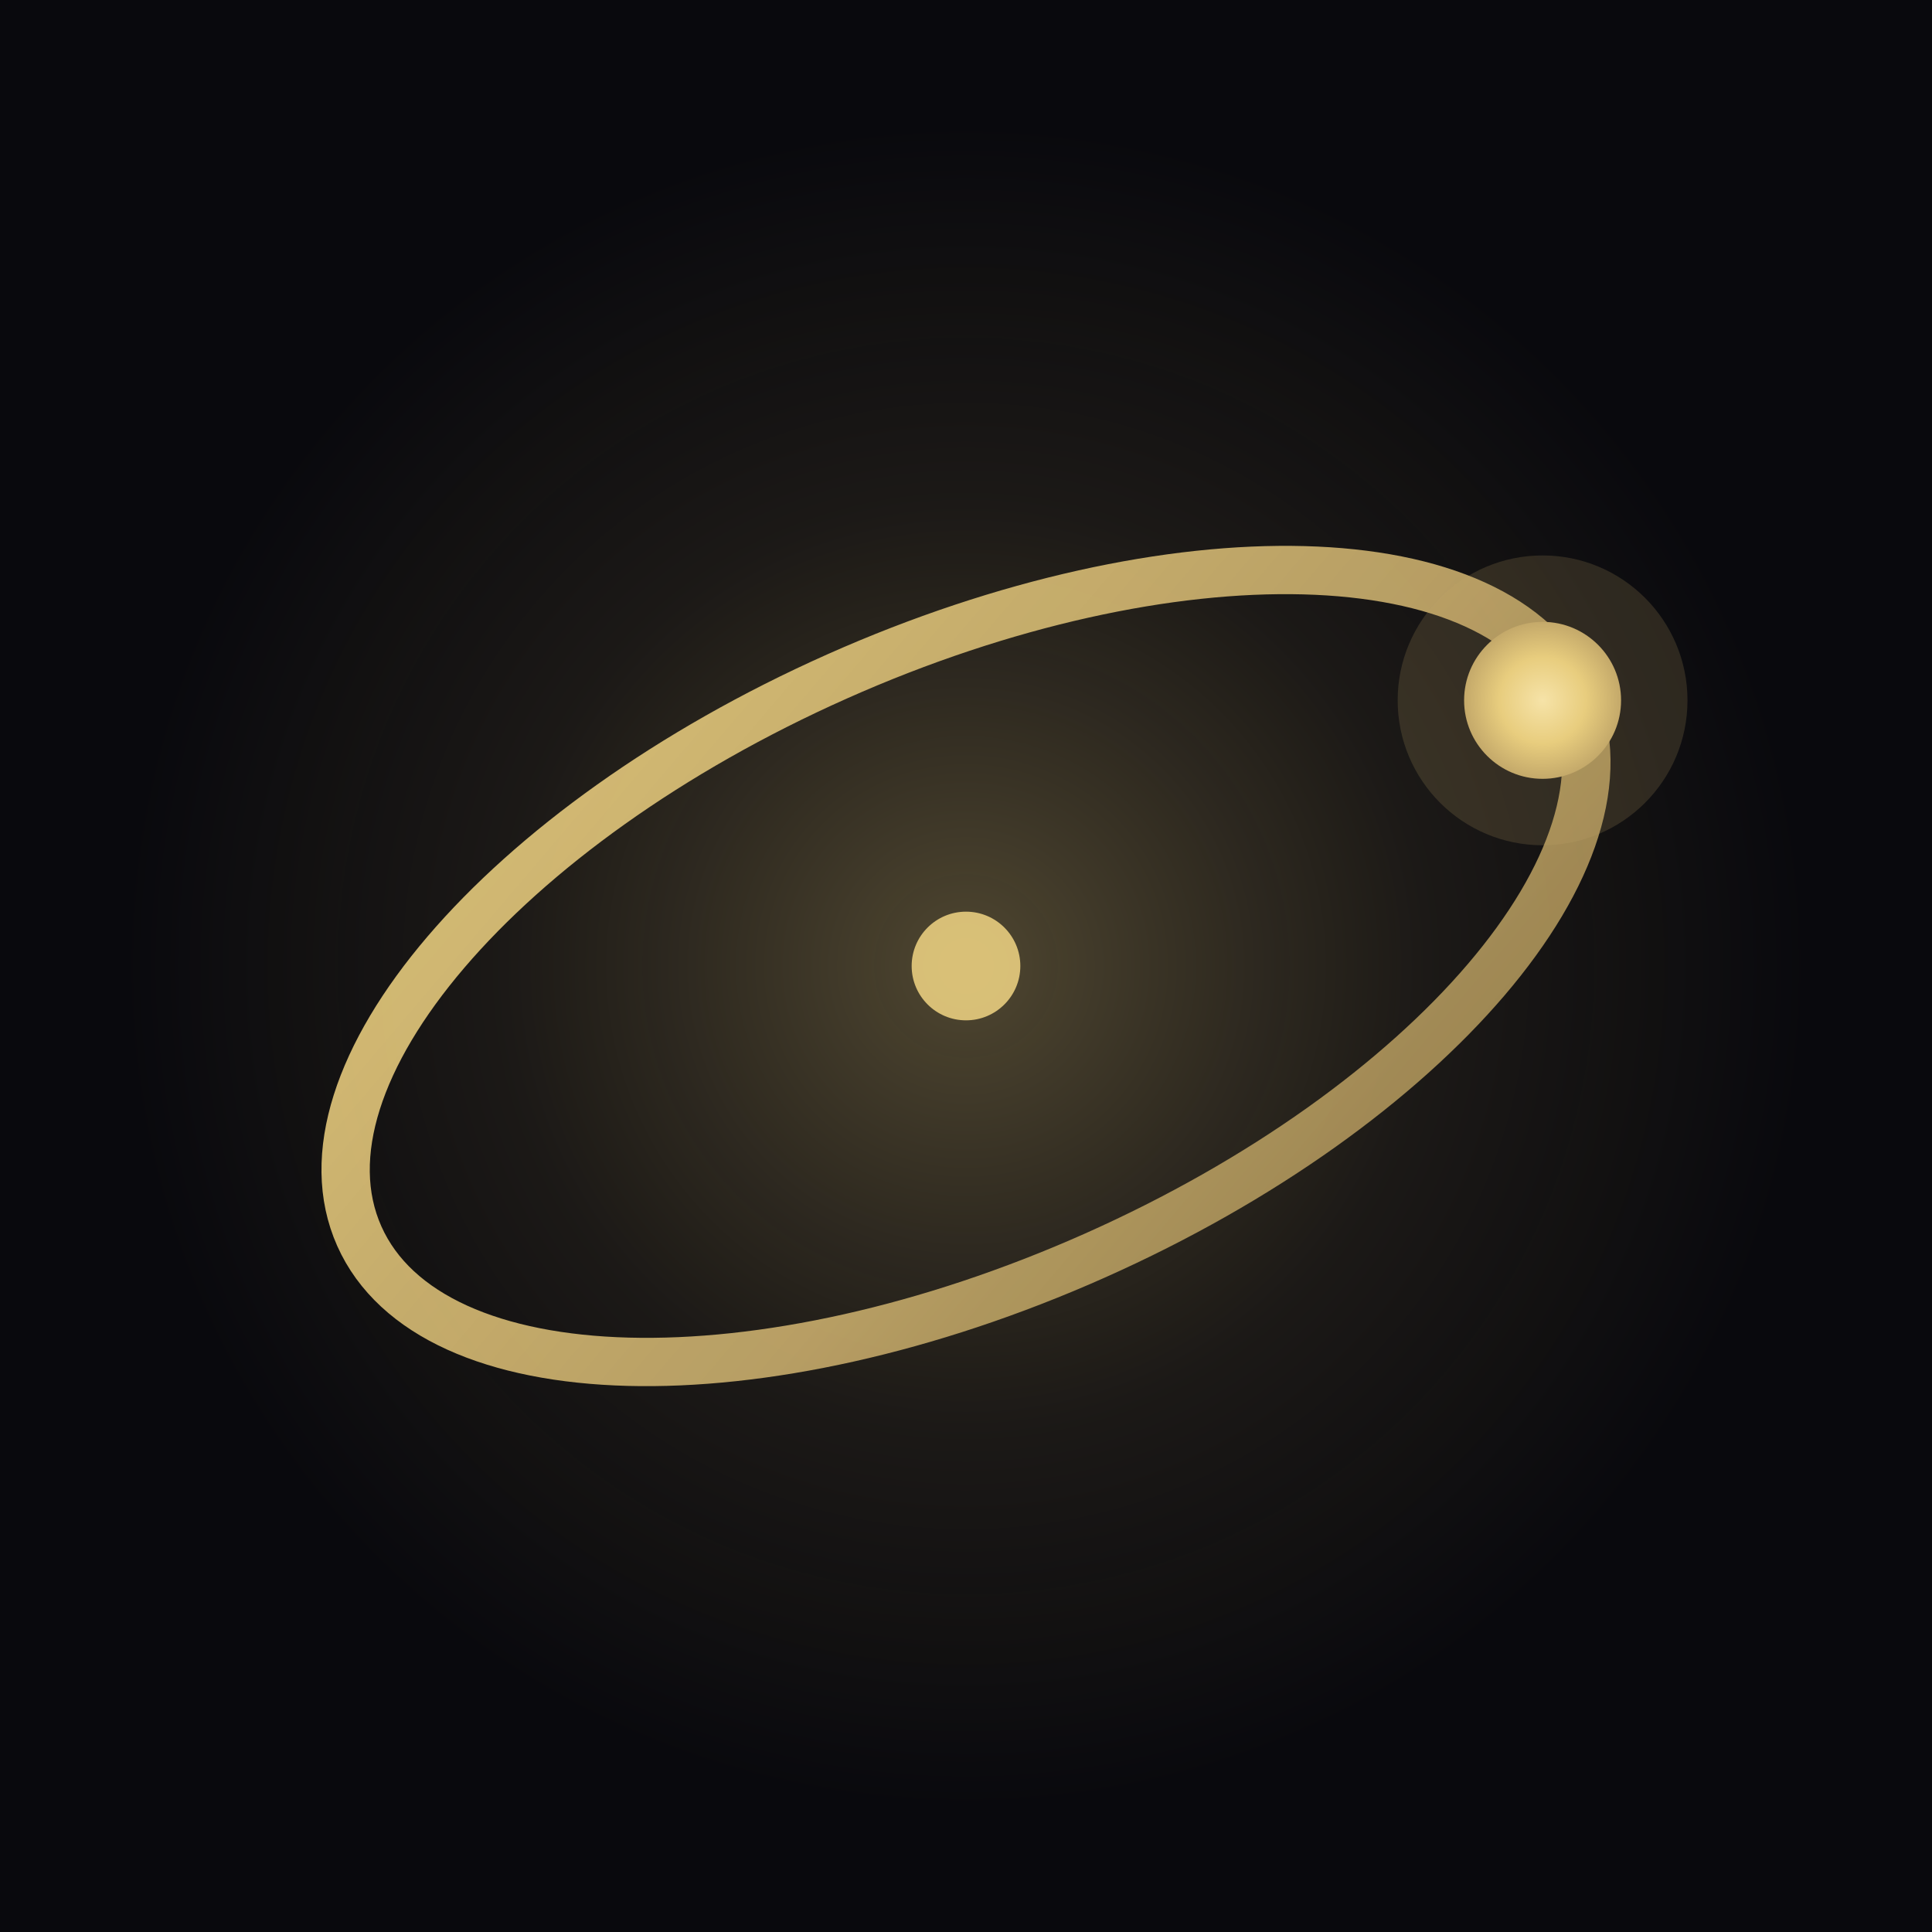
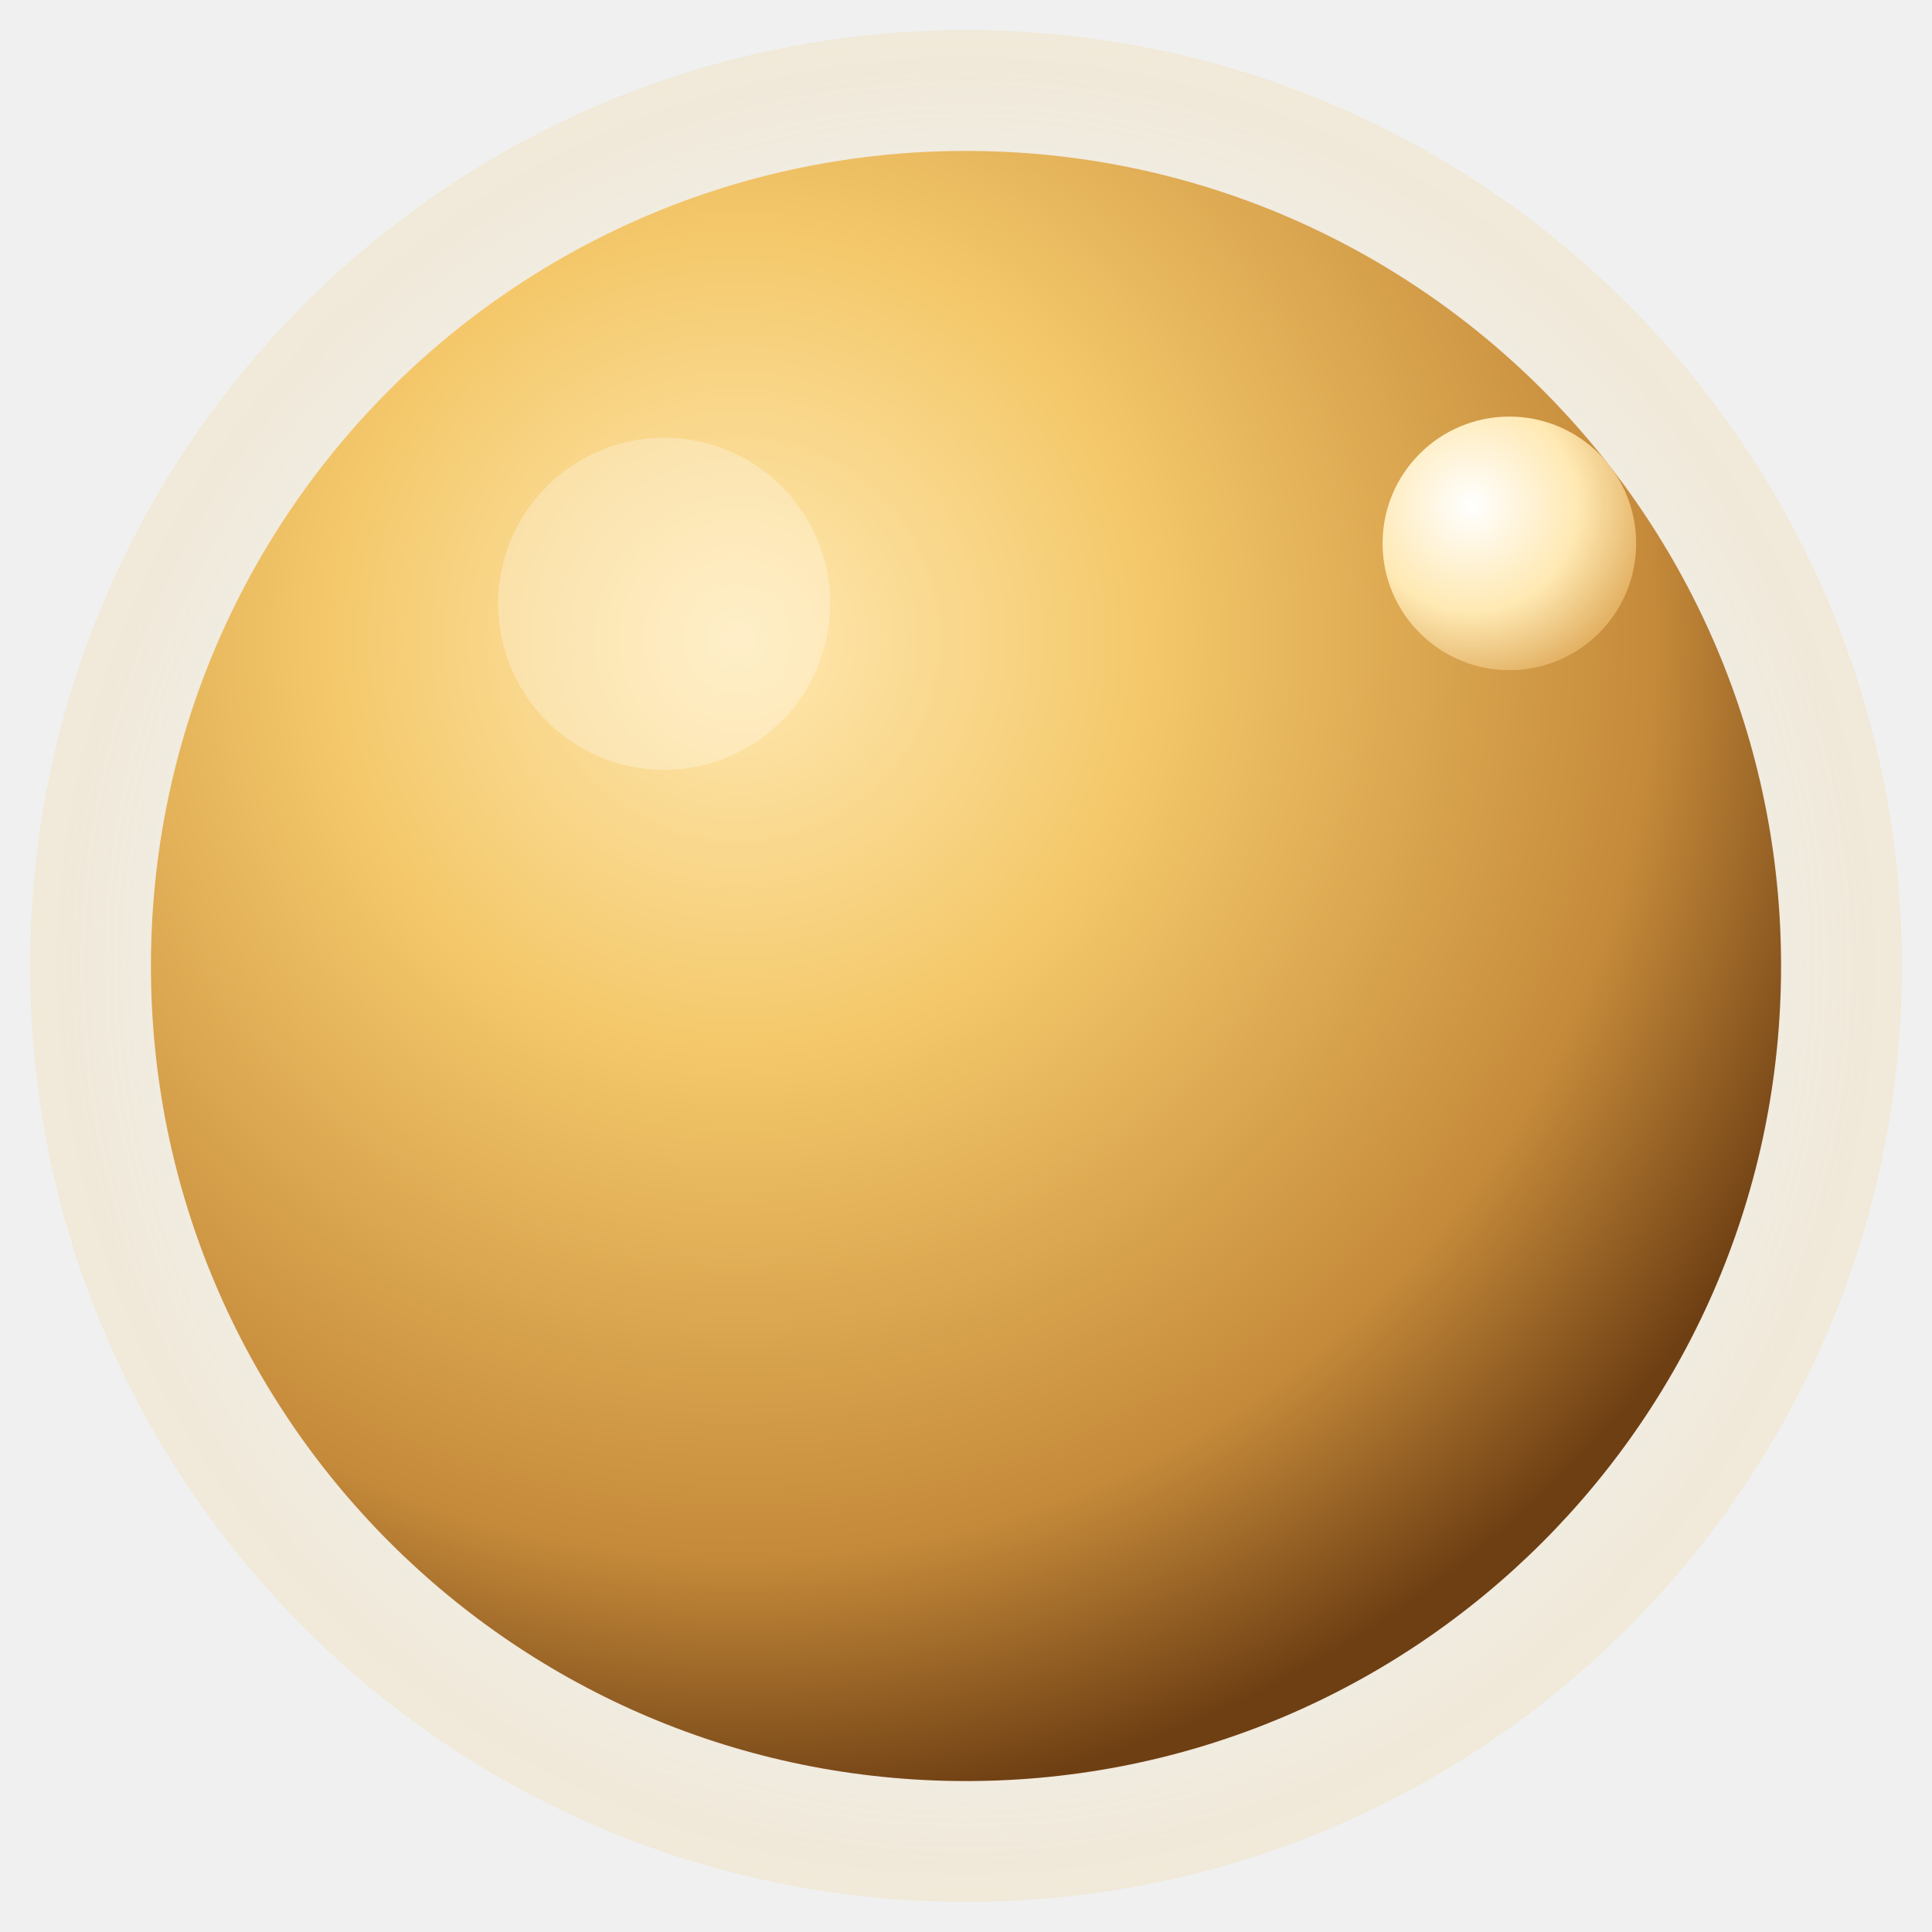
<svg xmlns="http://www.w3.org/2000/svg" viewBox="0 0 64 64">
  <defs>
-     <radialGradient id="aether-glow" cx="50%" cy="50%" r="50%">
-       <stop offset="0%" stop-color="#E8CD7E" stop-opacity="0.32" />
-       <stop offset="55%" stop-color="#C4A96A" stop-opacity="0.10" />
-       <stop offset="100%" stop-color="#C4A96A" stop-opacity="0" />
+     <radialGradient id="orb-body" cx="36%" cy="30%" r="72%">
+       <stop offset="0%" stop-color="#FFE9B3" />
+       <stop offset="35%" stop-color="#F4C86A" />
+       <stop offset="78%" stop-color="#C58A3A" />
+       <stop offset="100%" stop-color="#6E3F13" />
    </radialGradient>
-     <linearGradient id="aether-ring" x1="0%" y1="0%" x2="100%" y2="100%">
-       <stop offset="0%" stop-color="#E8CD7E" />
-       <stop offset="60%" stop-color="#C4A96A" />
-       <stop offset="100%" stop-color="#9E8650" />
-     </linearGradient>
-     <radialGradient id="aether-particle" cx="50%" cy="50%" r="50%">
-       <stop offset="0%" stop-color="#F6E3A8" />
-       <stop offset="55%" stop-color="#E8CD7E" />
-       <stop offset="100%" stop-color="#C4A96A" />
+     <radialGradient id="orb-moon" cx="35%" cy="35%" r="70%">
+       <stop offset="0%" stop-color="#FFFFFF" />
+       <stop offset="60%" stop-color="#FFE9B3" />
+       <stop offset="100%" stop-color="#E3B265" />
+     </radialGradient>
+     <radialGradient id="orb-halo" cx="50%" cy="50%" r="50%">
+       <stop offset="60%" stop-color="#F4C86A" stop-opacity="0" />
+       <stop offset="100%" stop-color="#F4C86A" stop-opacity="0.18" />
    </radialGradient>
  </defs>
-   <rect width="64" height="64" fill="#09090D" />
-   <circle cx="32" cy="32" r="28" fill="url(#aether-glow)" />
-   <g transform="rotate(-24 32 32)">
-     <ellipse cx="32" cy="32" rx="22" ry="10.5" fill="none" stroke="url(#aether-ring)" stroke-width="1.6" stroke-linecap="round" opacity="0.92" />
-   </g>
-   <circle cx="32" cy="32" r="1.8" fill="#E8CD7E" opacity="0.9" />
-   <circle cx="51.1" cy="23.2" r="4.8" fill="#C4A96A" opacity="0.18" />
-   <circle cx="51.1" cy="23.2" r="2.6" fill="url(#aether-particle)" />
+   <circle cx="32" cy="32" r="31" fill="url(#orb-halo)" />
+   <circle cx="32" cy="32" r="27" fill="url(#orb-body)" />
+   <circle cx="22" cy="20" r="5.5" fill="#FFFFFF" opacity="0.28" />
+   <circle cx="50" cy="18" r="4.2" fill="url(#orb-moon)" />
</svg>
